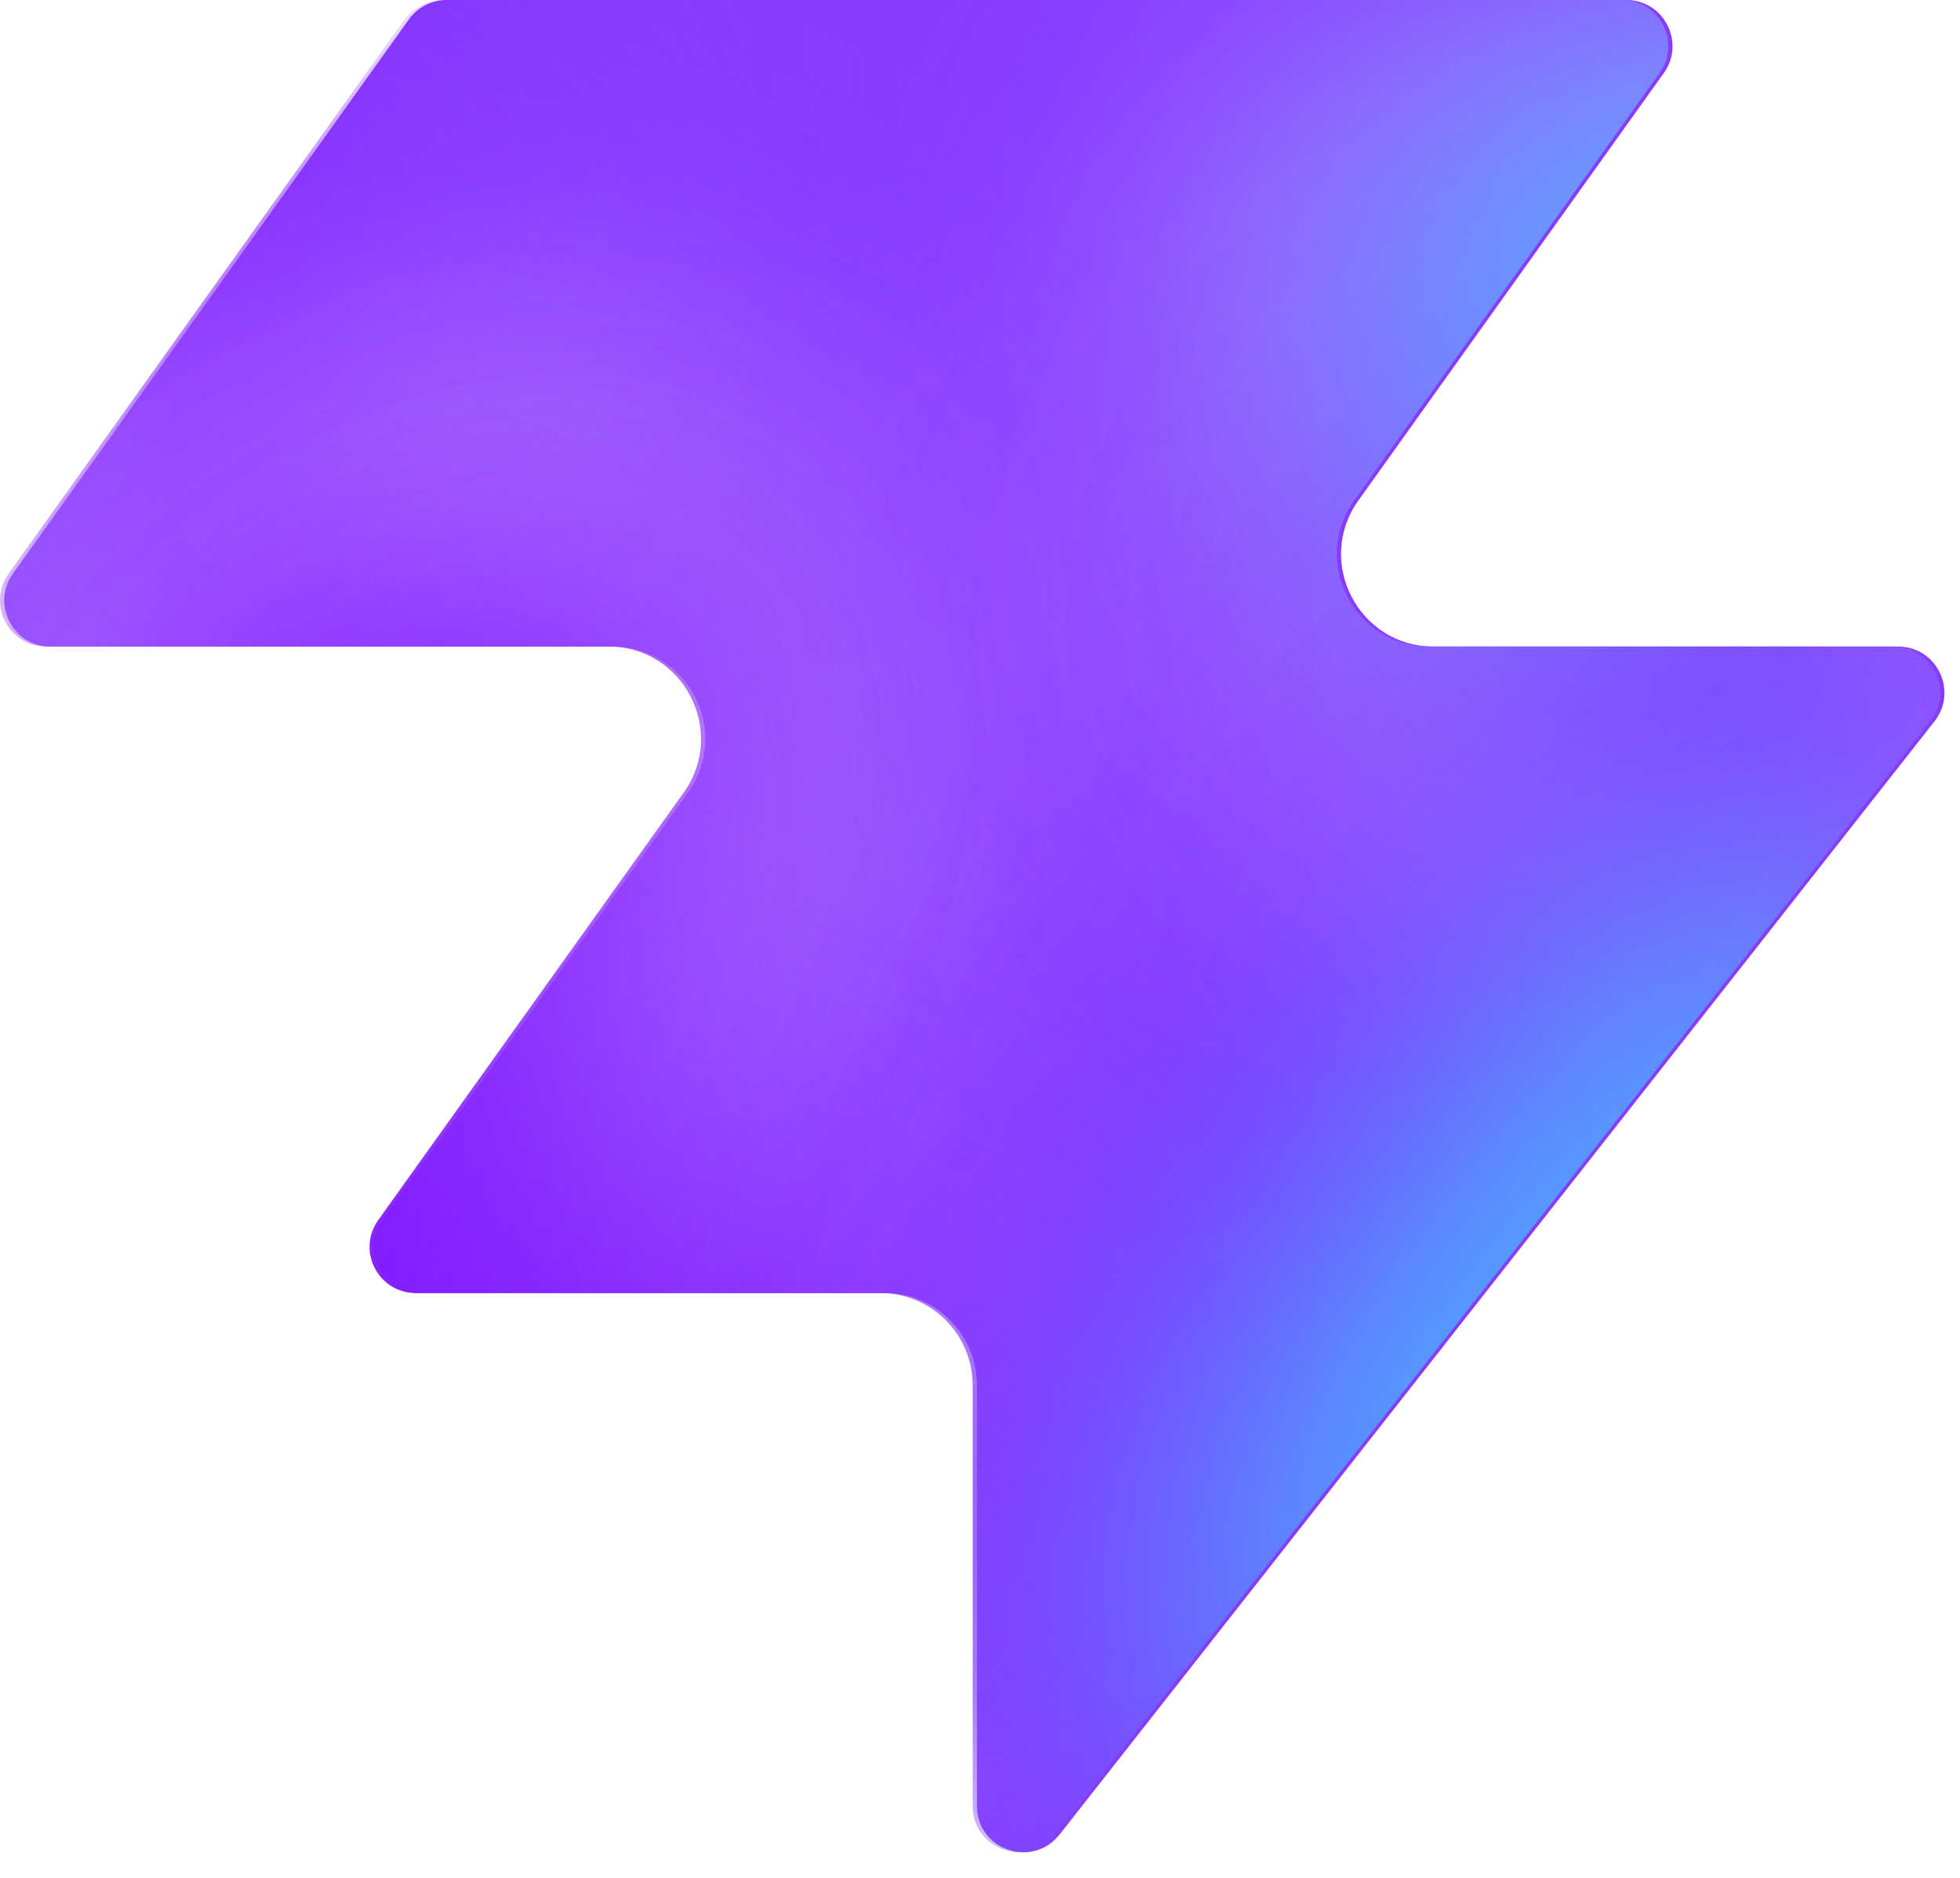
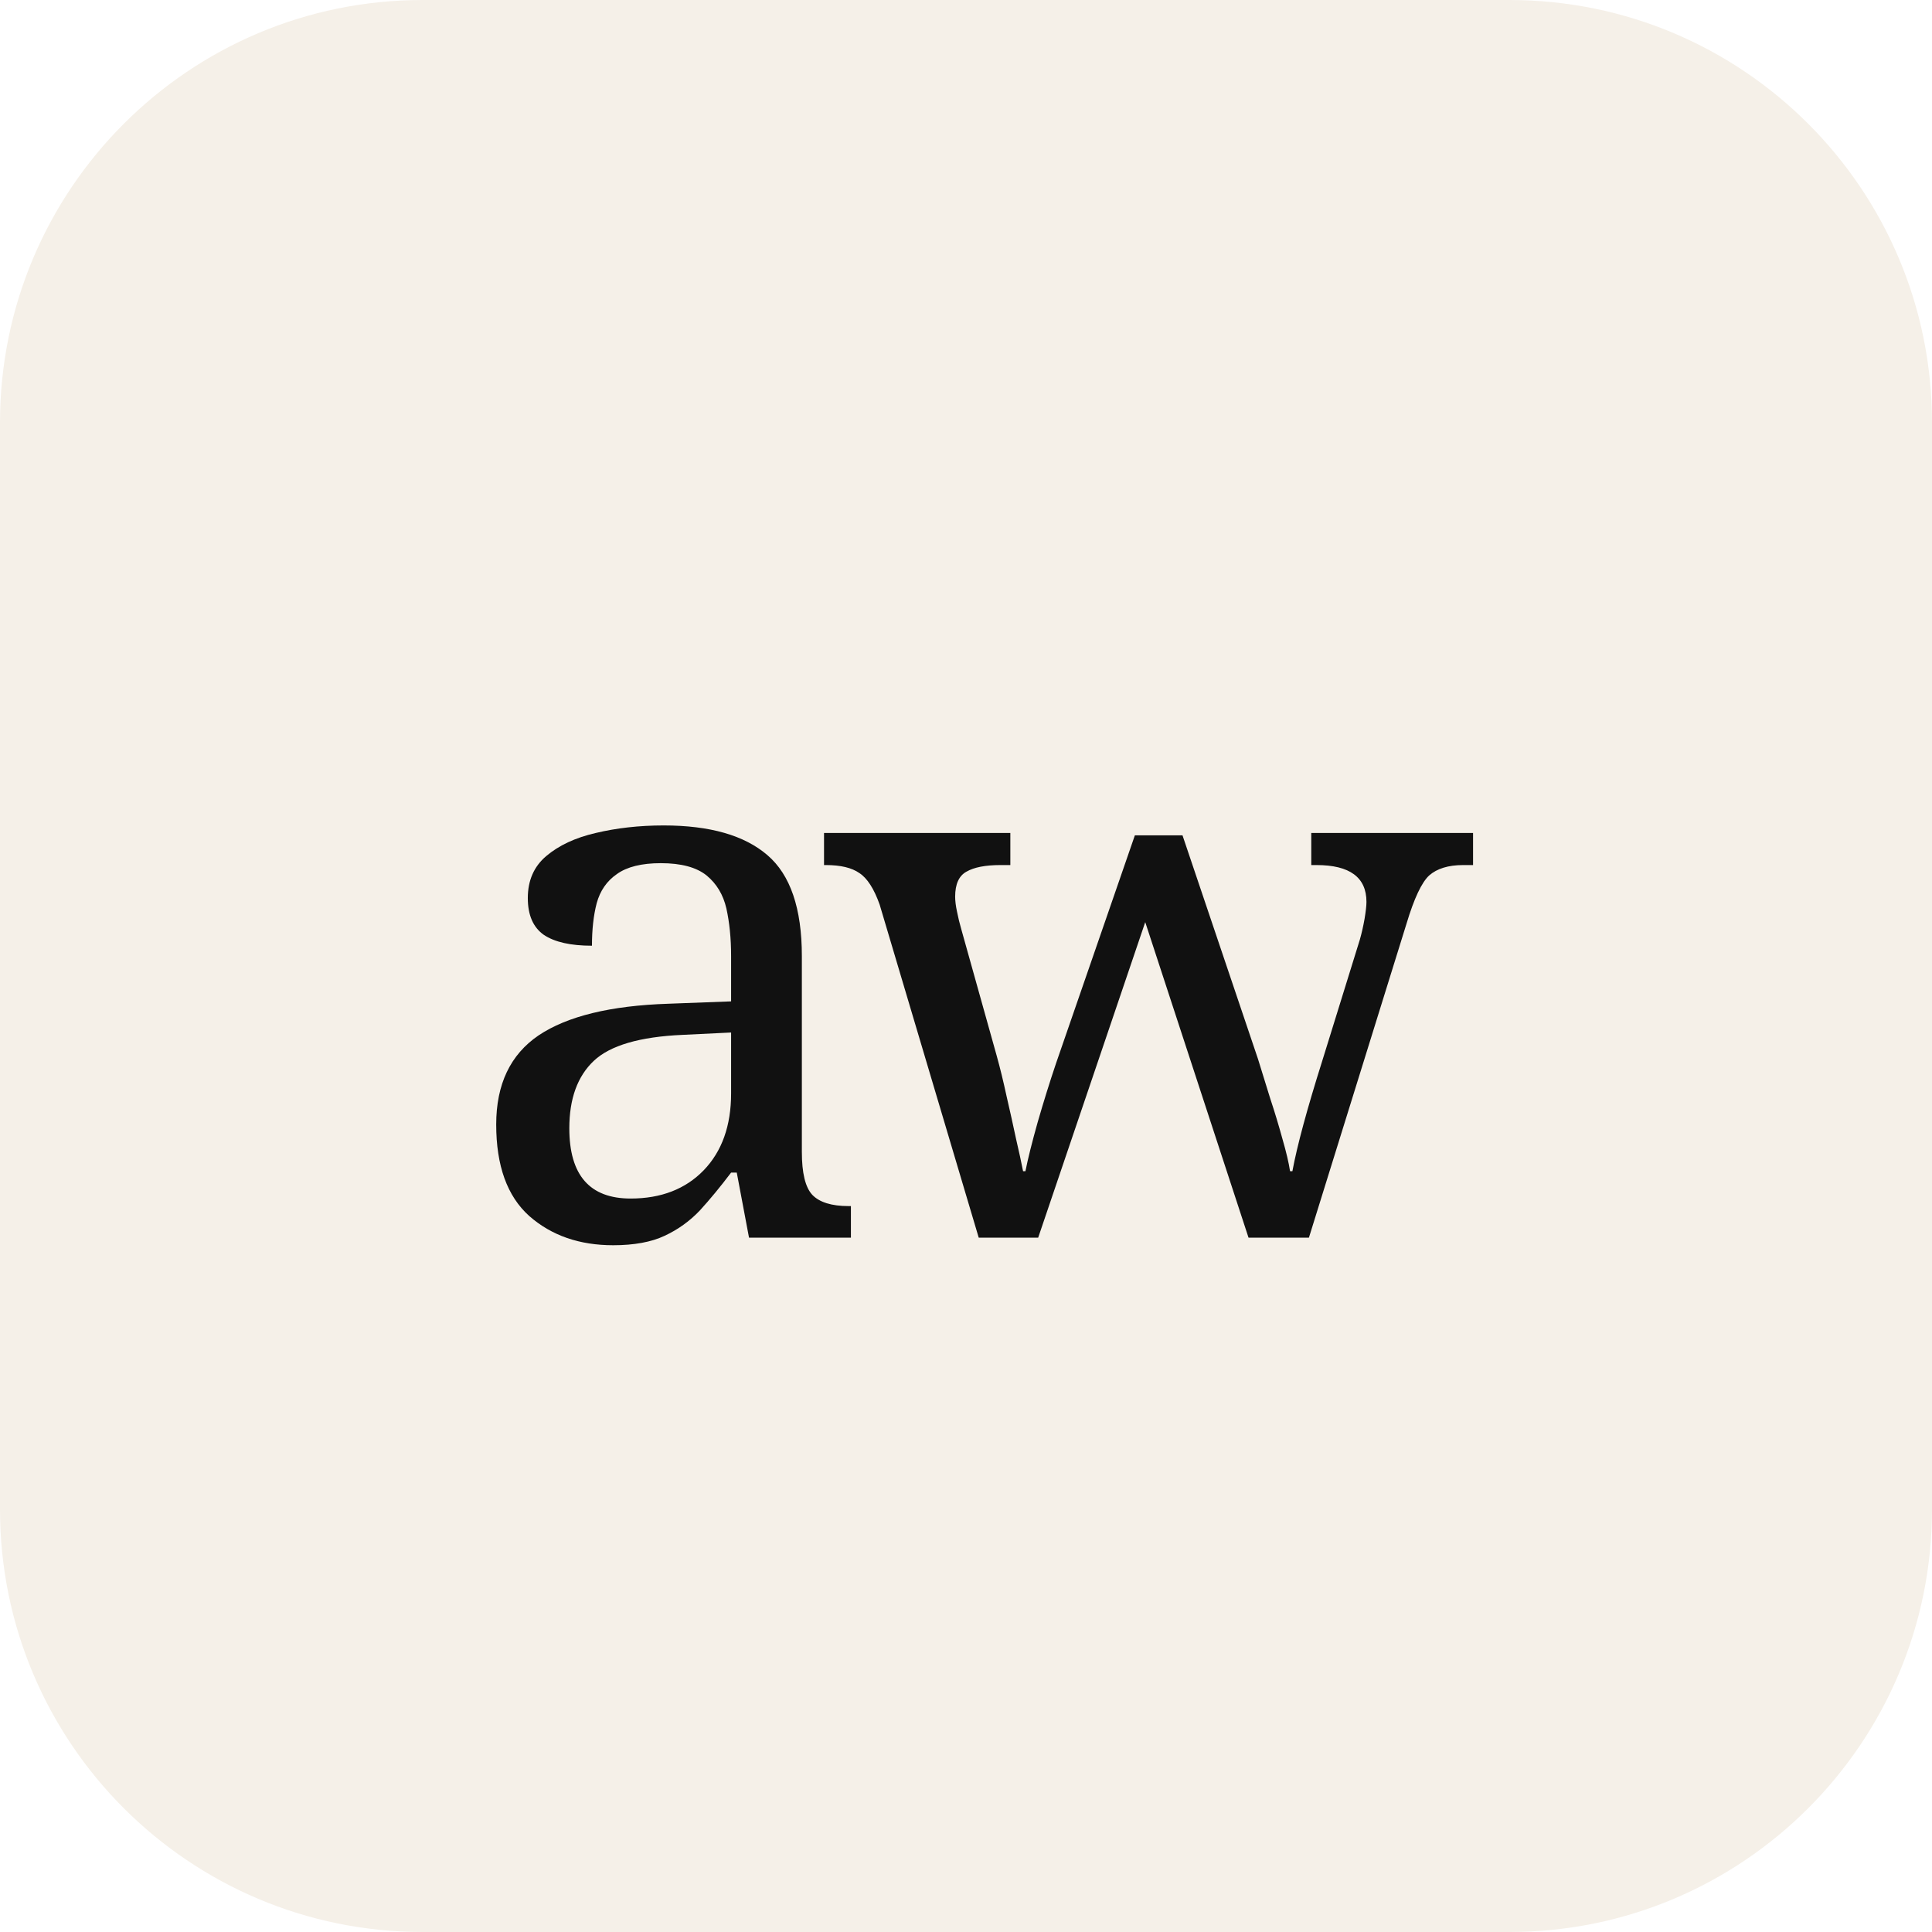
- <svg xmlns="http://www.w3.org/2000/svg" width="48" height="46" fill="none" viewBox="0 0 48 46">
-   <path fill="#863bff" d="M25.946 44.938c-.664.845-2.021.375-2.021-.698V33.937a2.26 2.26 0 0 0-2.262-2.262H10.287c-.92 0-1.456-1.04-.92-1.788l7.48-10.471c1.07-1.497 0-3.578-1.842-3.578H1.237c-.92 0-1.456-1.04-.92-1.788L10.013.474c.214-.297.556-.474.92-.474h28.894c.92 0 1.456 1.04.92 1.788l-7.48 10.471c-1.07 1.498 0 3.579 1.842 3.579h11.377c.943 0 1.473 1.088.89 1.83L25.947 44.94z" style="fill:#863bff;fill:color(display-p3 .525 .23 1);fill-opacity:1" />
-   <mask id="a" width="48" height="46" x="0" y="0" maskUnits="userSpaceOnUse" style="mask-type:alpha">
-     <path fill="#000" d="M25.842 44.938c-.664.844-2.021.375-2.021-.698V33.937a2.26 2.26 0 0 0-2.262-2.262H10.183c-.92 0-1.456-1.04-.92-1.788l7.48-10.471c1.07-1.498 0-3.579-1.842-3.579H1.133c-.92 0-1.456-1.04-.92-1.787L9.91.473c.214-.297.556-.474.92-.474h28.894c.92 0 1.456 1.04.92 1.788l-7.48 10.471c-1.07 1.498 0 3.578 1.842 3.578h11.377c.943 0 1.473 1.088.89 1.832L25.843 44.94z" style="fill:#000;fill-opacity:1" />
-   </mask>
-   <g mask="url(#a)">
-     <g filter="url(#b)">
-       <ellipse cx="5.508" cy="14.704" fill="#ede6ff" rx="5.508" ry="14.704" style="fill:#ede6ff;fill:color(display-p3 .927 .903 1);fill-opacity:1" transform="matrix(.00324 1 1 -.00324 -4.47 31.516)" />
-     </g>
-     <g filter="url(#c)">
-       <ellipse cx="10.399" cy="29.851" fill="#ede6ff" rx="10.399" ry="29.851" style="fill:#ede6ff;fill:color(display-p3 .927 .903 1);fill-opacity:1" transform="matrix(.00324 1 1 -.00324 -39.328 7.883)" />
-     </g>
-     <g filter="url(#d)">
-       <ellipse cx="5.508" cy="30.487" fill="#7e14ff" rx="5.508" ry="30.487" style="fill:#7e14ff;fill:color(display-p3 .492 .077 1);fill-opacity:1" transform="rotate(89.814 -25.913 -14.639)scale(1 -1)" />
-     </g>
-     <g filter="url(#e)">
-       <ellipse cx="5.508" cy="30.599" fill="#7e14ff" rx="5.508" ry="30.599" style="fill:#7e14ff;fill:color(display-p3 .492 .077 1);fill-opacity:1" transform="rotate(89.814 -32.644 -3.334)scale(1 -1)" />
-     </g>
-     <g filter="url(#f)">
-       <ellipse cx="5.508" cy="30.599" fill="#7e14ff" rx="5.508" ry="30.599" style="fill:#7e14ff;fill:color(display-p3 .492 .077 1);fill-opacity:1" transform="matrix(.00324 1 1 -.00324 -34.34 30.47)" />
-     </g>
-     <g filter="url(#g)">
-       <ellipse cx="14.072" cy="22.078" fill="#ede6ff" rx="14.072" ry="22.078" style="fill:#ede6ff;fill:color(display-p3 .927 .903 1);fill-opacity:1" transform="rotate(93.35 24.506 48.493)scale(-1 1)" />
-     </g>
-     <g filter="url(#h)">
-       <ellipse cx="3.47" cy="21.501" fill="#7e14ff" rx="3.47" ry="21.501" style="fill:#7e14ff;fill:color(display-p3 .492 .077 1);fill-opacity:1" transform="rotate(89.009 28.708 47.59)scale(-1 1)" />
-     </g>
-     <g filter="url(#i)">
-       <ellipse cx="3.47" cy="21.501" fill="#7e14ff" rx="3.47" ry="21.501" style="fill:#7e14ff;fill:color(display-p3 .492 .077 1);fill-opacity:1" transform="rotate(89.009 28.708 47.59)scale(-1 1)" />
-     </g>
-     <g filter="url(#j)">
-       <ellipse cx=".387" cy="8.972" fill="#7e14ff" rx="4.407" ry="29.108" style="fill:#7e14ff;fill:color(display-p3 .492 .077 1);fill-opacity:1" transform="rotate(39.51 .387 8.972)" />
-     </g>
-     <g filter="url(#k)">
-       <ellipse cx="47.523" cy="-6.092" fill="#7e14ff" rx="4.407" ry="29.108" style="fill:#7e14ff;fill:color(display-p3 .492 .077 1);fill-opacity:1" transform="rotate(37.892 47.523 -6.092)" />
-     </g>
-     <g filter="url(#l)">
-       <ellipse cx="41.412" cy="6.333" fill="#47bfff" rx="5.971" ry="9.665" style="fill:#47bfff;fill:color(display-p3 .28 .748 1);fill-opacity:1" transform="rotate(37.892 41.412 6.333)" />
-     </g>
-     <g filter="url(#m)">
-       <ellipse cx="-1.879" cy="38.332" fill="#7e14ff" rx="4.407" ry="29.108" style="fill:#7e14ff;fill:color(display-p3 .492 .077 1);fill-opacity:1" transform="rotate(37.892 -1.88 38.332)" />
-     </g>
-     <g filter="url(#n)">
-       <ellipse cx="-1.879" cy="38.332" fill="#7e14ff" rx="4.407" ry="29.108" style="fill:#7e14ff;fill:color(display-p3 .492 .077 1);fill-opacity:1" transform="rotate(37.892 -1.88 38.332)" />
-     </g>
-     <g filter="url(#o)">
-       <ellipse cx="35.651" cy="29.907" fill="#7e14ff" rx="4.407" ry="29.108" style="fill:#7e14ff;fill:color(display-p3 .492 .077 1);fill-opacity:1" transform="rotate(37.892 35.651 29.907)" />
-     </g>
-     <g filter="url(#p)">
-       <ellipse cx="38.418" cy="32.4" fill="#47bfff" rx="5.971" ry="15.297" style="fill:#47bfff;fill:color(display-p3 .28 .748 1);fill-opacity:1" transform="rotate(37.892 38.418 32.4)" />
-     </g>
-   </g>
-   <defs>
-     <filter id="b" width="60.045" height="41.654" x="-19.77" y="16.149" color-interpolation-filters="sRGB" filterUnits="userSpaceOnUse">
-       <feFlood flood-opacity="0" result="BackgroundImageFix" />
-       <feBlend in="SourceGraphic" in2="BackgroundImageFix" result="shape" />
-       <feGaussianBlur result="effect1_foregroundBlur_2002_17158" stdDeviation="7.659" />
-     </filter>
-     <filter id="c" width="90.34" height="51.437" x="-54.613" y="-7.533" color-interpolation-filters="sRGB" filterUnits="userSpaceOnUse">
-       <feFlood flood-opacity="0" result="BackgroundImageFix" />
-       <feBlend in="SourceGraphic" in2="BackgroundImageFix" result="shape" />
-       <feGaussianBlur result="effect1_foregroundBlur_2002_17158" stdDeviation="7.659" />
-     </filter>
-     <filter id="d" width="79.355" height="29.4" x="-49.64" y="2.03" color-interpolation-filters="sRGB" filterUnits="userSpaceOnUse">
-       <feFlood flood-opacity="0" result="BackgroundImageFix" />
-       <feBlend in="SourceGraphic" in2="BackgroundImageFix" result="shape" />
-       <feGaussianBlur result="effect1_foregroundBlur_2002_17158" stdDeviation="4.596" />
-     </filter>
-     <filter id="e" width="79.579" height="29.4" x="-45.045" y="20.029" color-interpolation-filters="sRGB" filterUnits="userSpaceOnUse">
-       <feFlood flood-opacity="0" result="BackgroundImageFix" />
-       <feBlend in="SourceGraphic" in2="BackgroundImageFix" result="shape" />
-       <feGaussianBlur result="effect1_foregroundBlur_2002_17158" stdDeviation="4.596" />
-     </filter>
-     <filter id="f" width="79.579" height="29.4" x="-43.513" y="21.178" color-interpolation-filters="sRGB" filterUnits="userSpaceOnUse">
-       <feFlood flood-opacity="0" result="BackgroundImageFix" />
-       <feBlend in="SourceGraphic" in2="BackgroundImageFix" result="shape" />
-       <feGaussianBlur result="effect1_foregroundBlur_2002_17158" stdDeviation="4.596" />
-     </filter>
-     <filter id="g" width="74.749" height="58.852" x="15.756" y="-17.901" color-interpolation-filters="sRGB" filterUnits="userSpaceOnUse">
-       <feFlood flood-opacity="0" result="BackgroundImageFix" />
-       <feBlend in="SourceGraphic" in2="BackgroundImageFix" result="shape" />
-       <feGaussianBlur result="effect1_foregroundBlur_2002_17158" stdDeviation="7.659" />
-     </filter>
-     <filter id="h" width="61.377" height="25.362" x="23.548" y="2.284" color-interpolation-filters="sRGB" filterUnits="userSpaceOnUse">
-       <feFlood flood-opacity="0" result="BackgroundImageFix" />
-       <feBlend in="SourceGraphic" in2="BackgroundImageFix" result="shape" />
-       <feGaussianBlur result="effect1_foregroundBlur_2002_17158" stdDeviation="4.596" />
-     </filter>
-     <filter id="i" width="61.377" height="25.362" x="23.548" y="2.284" color-interpolation-filters="sRGB" filterUnits="userSpaceOnUse">
-       <feFlood flood-opacity="0" result="BackgroundImageFix" />
-       <feBlend in="SourceGraphic" in2="BackgroundImageFix" result="shape" />
-       <feGaussianBlur result="effect1_foregroundBlur_2002_17158" stdDeviation="4.596" />
-     </filter>
-     <filter id="j" width="56.045" height="63.649" x="-27.636" y="-22.853" color-interpolation-filters="sRGB" filterUnits="userSpaceOnUse">
-       <feFlood flood-opacity="0" result="BackgroundImageFix" />
-       <feBlend in="SourceGraphic" in2="BackgroundImageFix" result="shape" />
-       <feGaussianBlur result="effect1_foregroundBlur_2002_17158" stdDeviation="4.596" />
-     </filter>
-     <filter id="k" width="54.814" height="64.646" x="20.116" y="-38.415" color-interpolation-filters="sRGB" filterUnits="userSpaceOnUse">
-       <feFlood flood-opacity="0" result="BackgroundImageFix" />
-       <feBlend in="SourceGraphic" in2="BackgroundImageFix" result="shape" />
-       <feGaussianBlur result="effect1_foregroundBlur_2002_17158" stdDeviation="4.596" />
-     </filter>
-     <filter id="l" width="33.541" height="35.313" x="24.641" y="-11.323" color-interpolation-filters="sRGB" filterUnits="userSpaceOnUse">
-       <feFlood flood-opacity="0" result="BackgroundImageFix" />
-       <feBlend in="SourceGraphic" in2="BackgroundImageFix" result="shape" />
-       <feGaussianBlur result="effect1_foregroundBlur_2002_17158" stdDeviation="4.596" />
-     </filter>
-     <filter id="m" width="54.814" height="64.646" x="-29.286" y="6.009" color-interpolation-filters="sRGB" filterUnits="userSpaceOnUse">
-       <feFlood flood-opacity="0" result="BackgroundImageFix" />
-       <feBlend in="SourceGraphic" in2="BackgroundImageFix" result="shape" />
-       <feGaussianBlur result="effect1_foregroundBlur_2002_17158" stdDeviation="4.596" />
-     </filter>
-     <filter id="n" width="54.814" height="64.646" x="-29.286" y="6.009" color-interpolation-filters="sRGB" filterUnits="userSpaceOnUse">
-       <feFlood flood-opacity="0" result="BackgroundImageFix" />
-       <feBlend in="SourceGraphic" in2="BackgroundImageFix" result="shape" />
-       <feGaussianBlur result="effect1_foregroundBlur_2002_17158" stdDeviation="4.596" />
-     </filter>
-     <filter id="o" width="54.814" height="64.646" x="8.244" y="-2.416" color-interpolation-filters="sRGB" filterUnits="userSpaceOnUse">
-       <feFlood flood-opacity="0" result="BackgroundImageFix" />
-       <feBlend in="SourceGraphic" in2="BackgroundImageFix" result="shape" />
-       <feGaussianBlur result="effect1_foregroundBlur_2002_17158" stdDeviation="4.596" />
-     </filter>
-     <filter id="p" width="39.409" height="43.623" x="18.713" y="10.588" color-interpolation-filters="sRGB" filterUnits="userSpaceOnUse">
-       <feFlood flood-opacity="0" result="BackgroundImageFix" />
-       <feBlend in="SourceGraphic" in2="BackgroundImageFix" result="shape" />
-       <feGaussianBlur result="effect1_foregroundBlur_2002_17158" stdDeviation="4.596" />
-     </filter>
-   </defs>
+ <svg xmlns="http://www.w3.org/2000/svg" viewBox="0 0 64 64">
+   <rect width="64" height="64" rx="14" fill="#f5f0e8" />
+   <text x="32" y="41" text-anchor="middle" font-family="Georgia, serif" font-size="25" letter-spacing="-2" fill="#111111">aw</text>
</svg>
